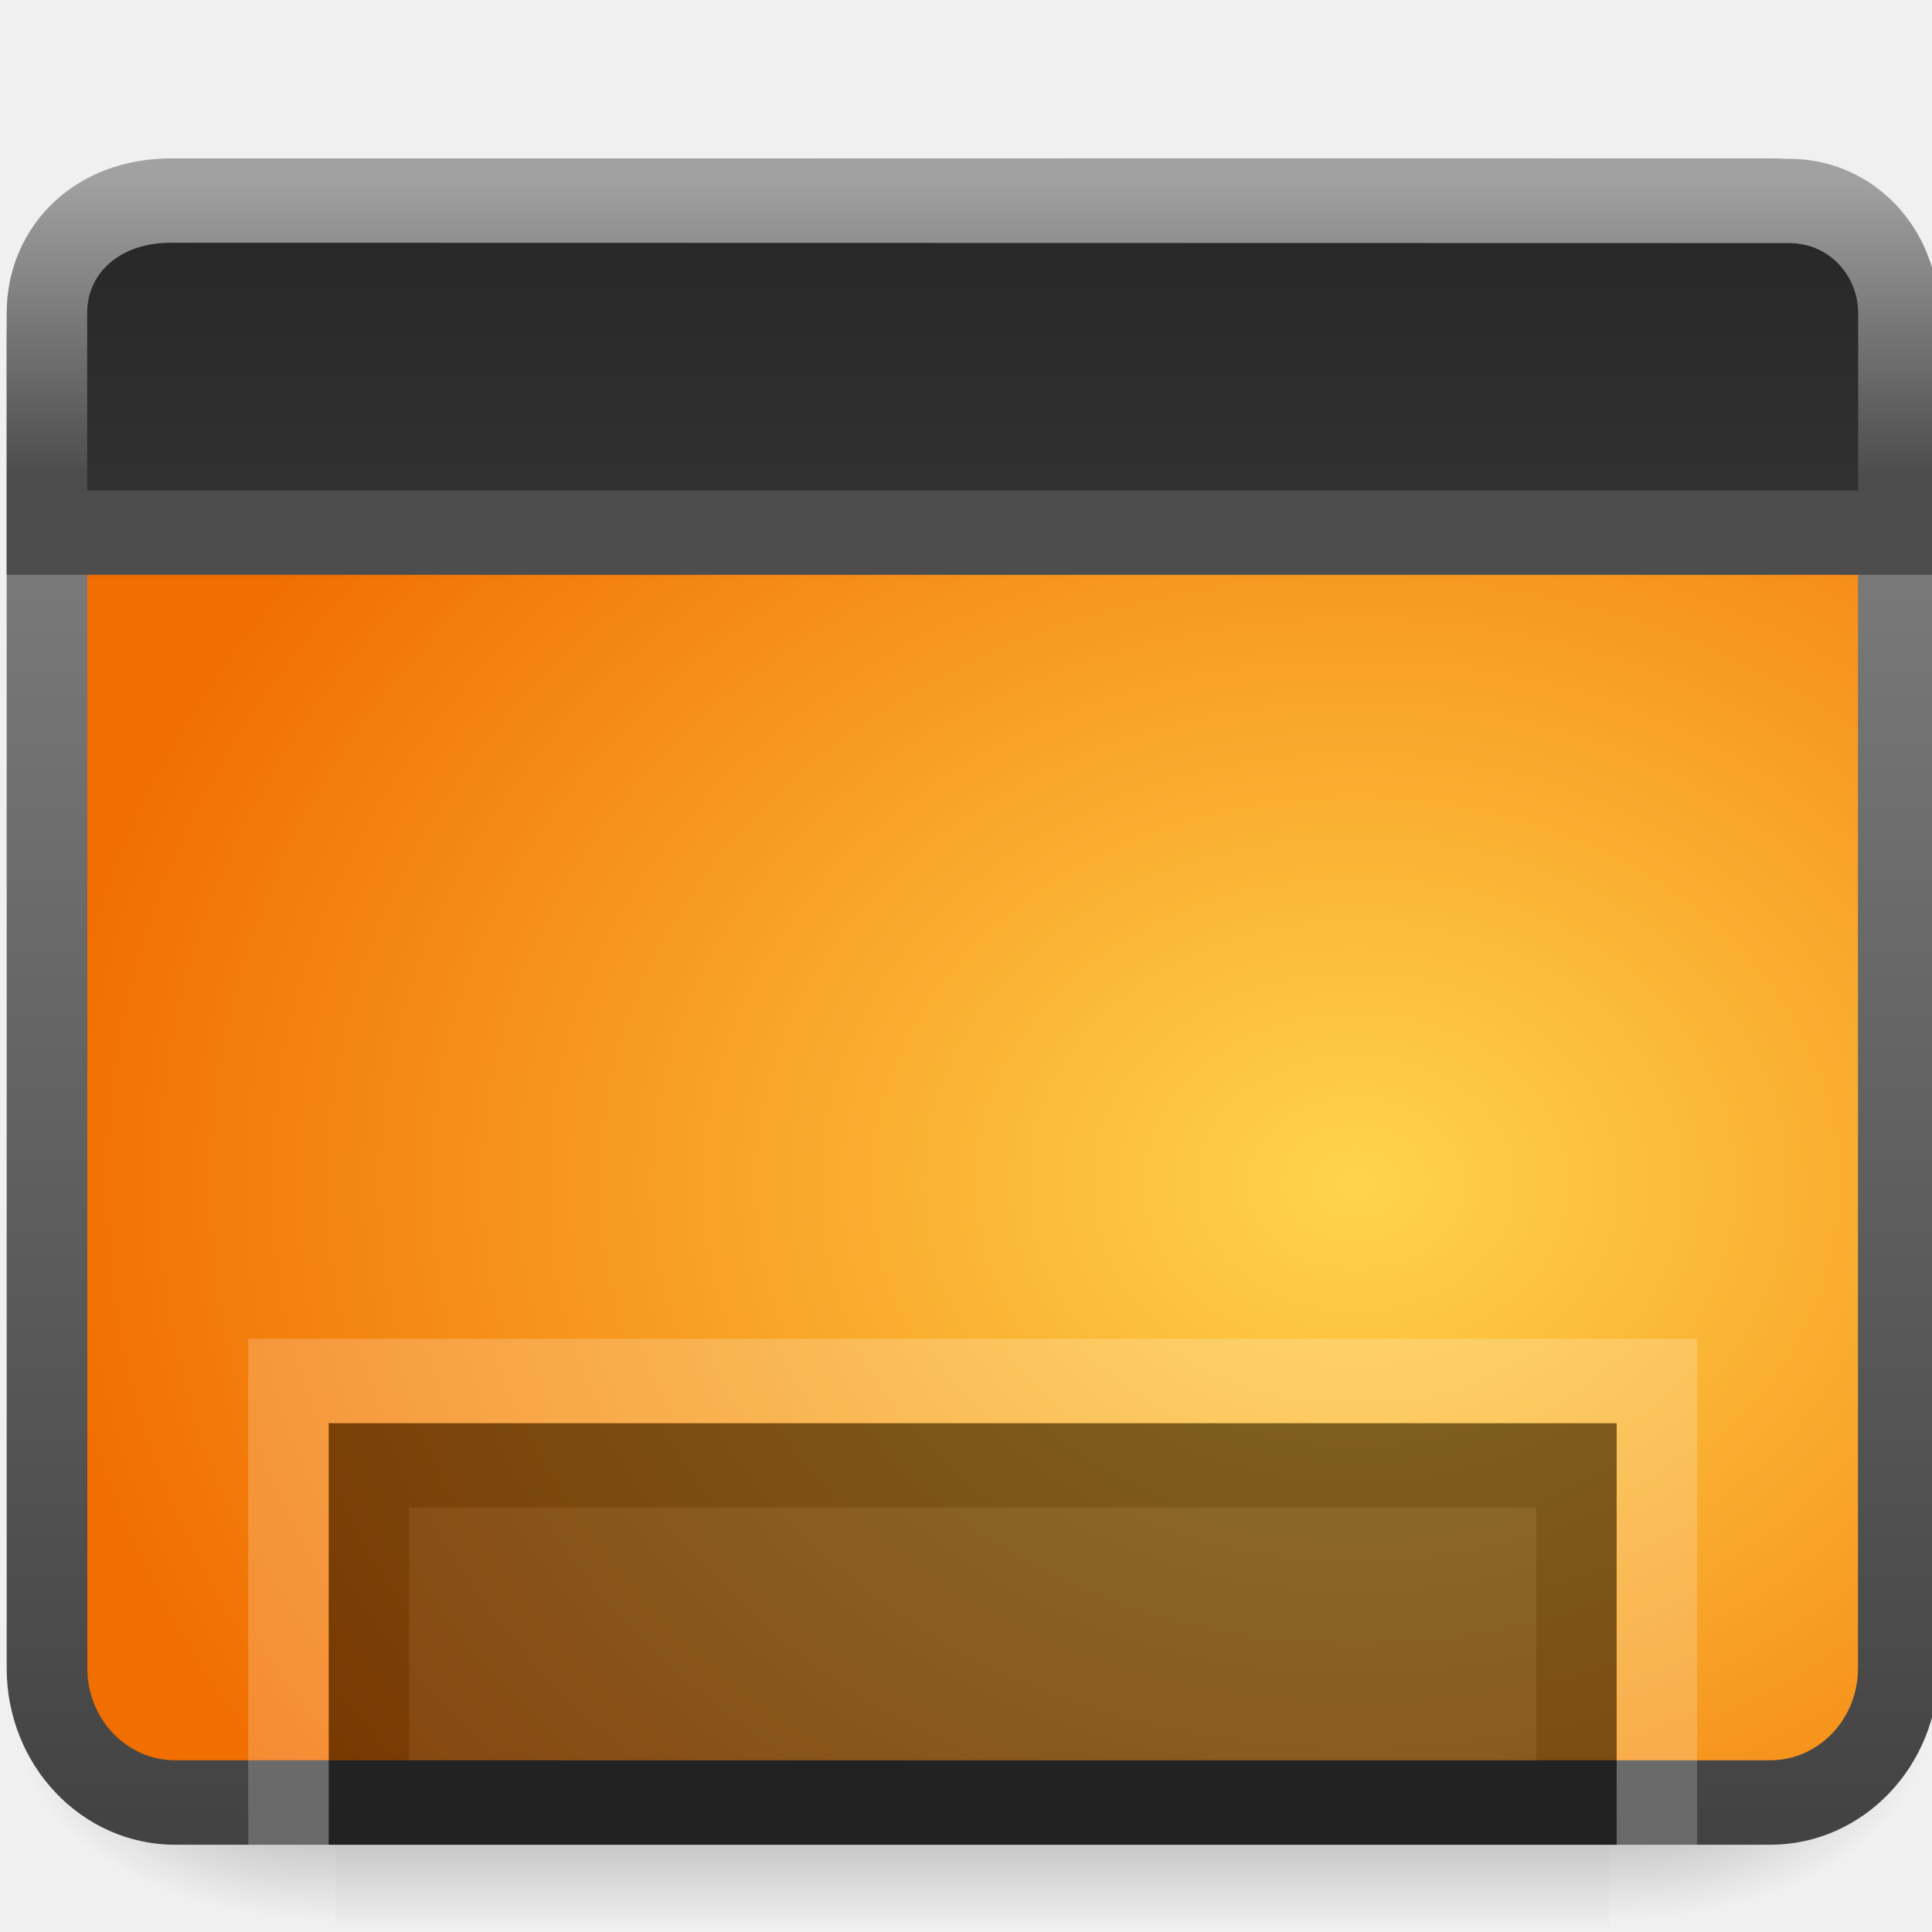
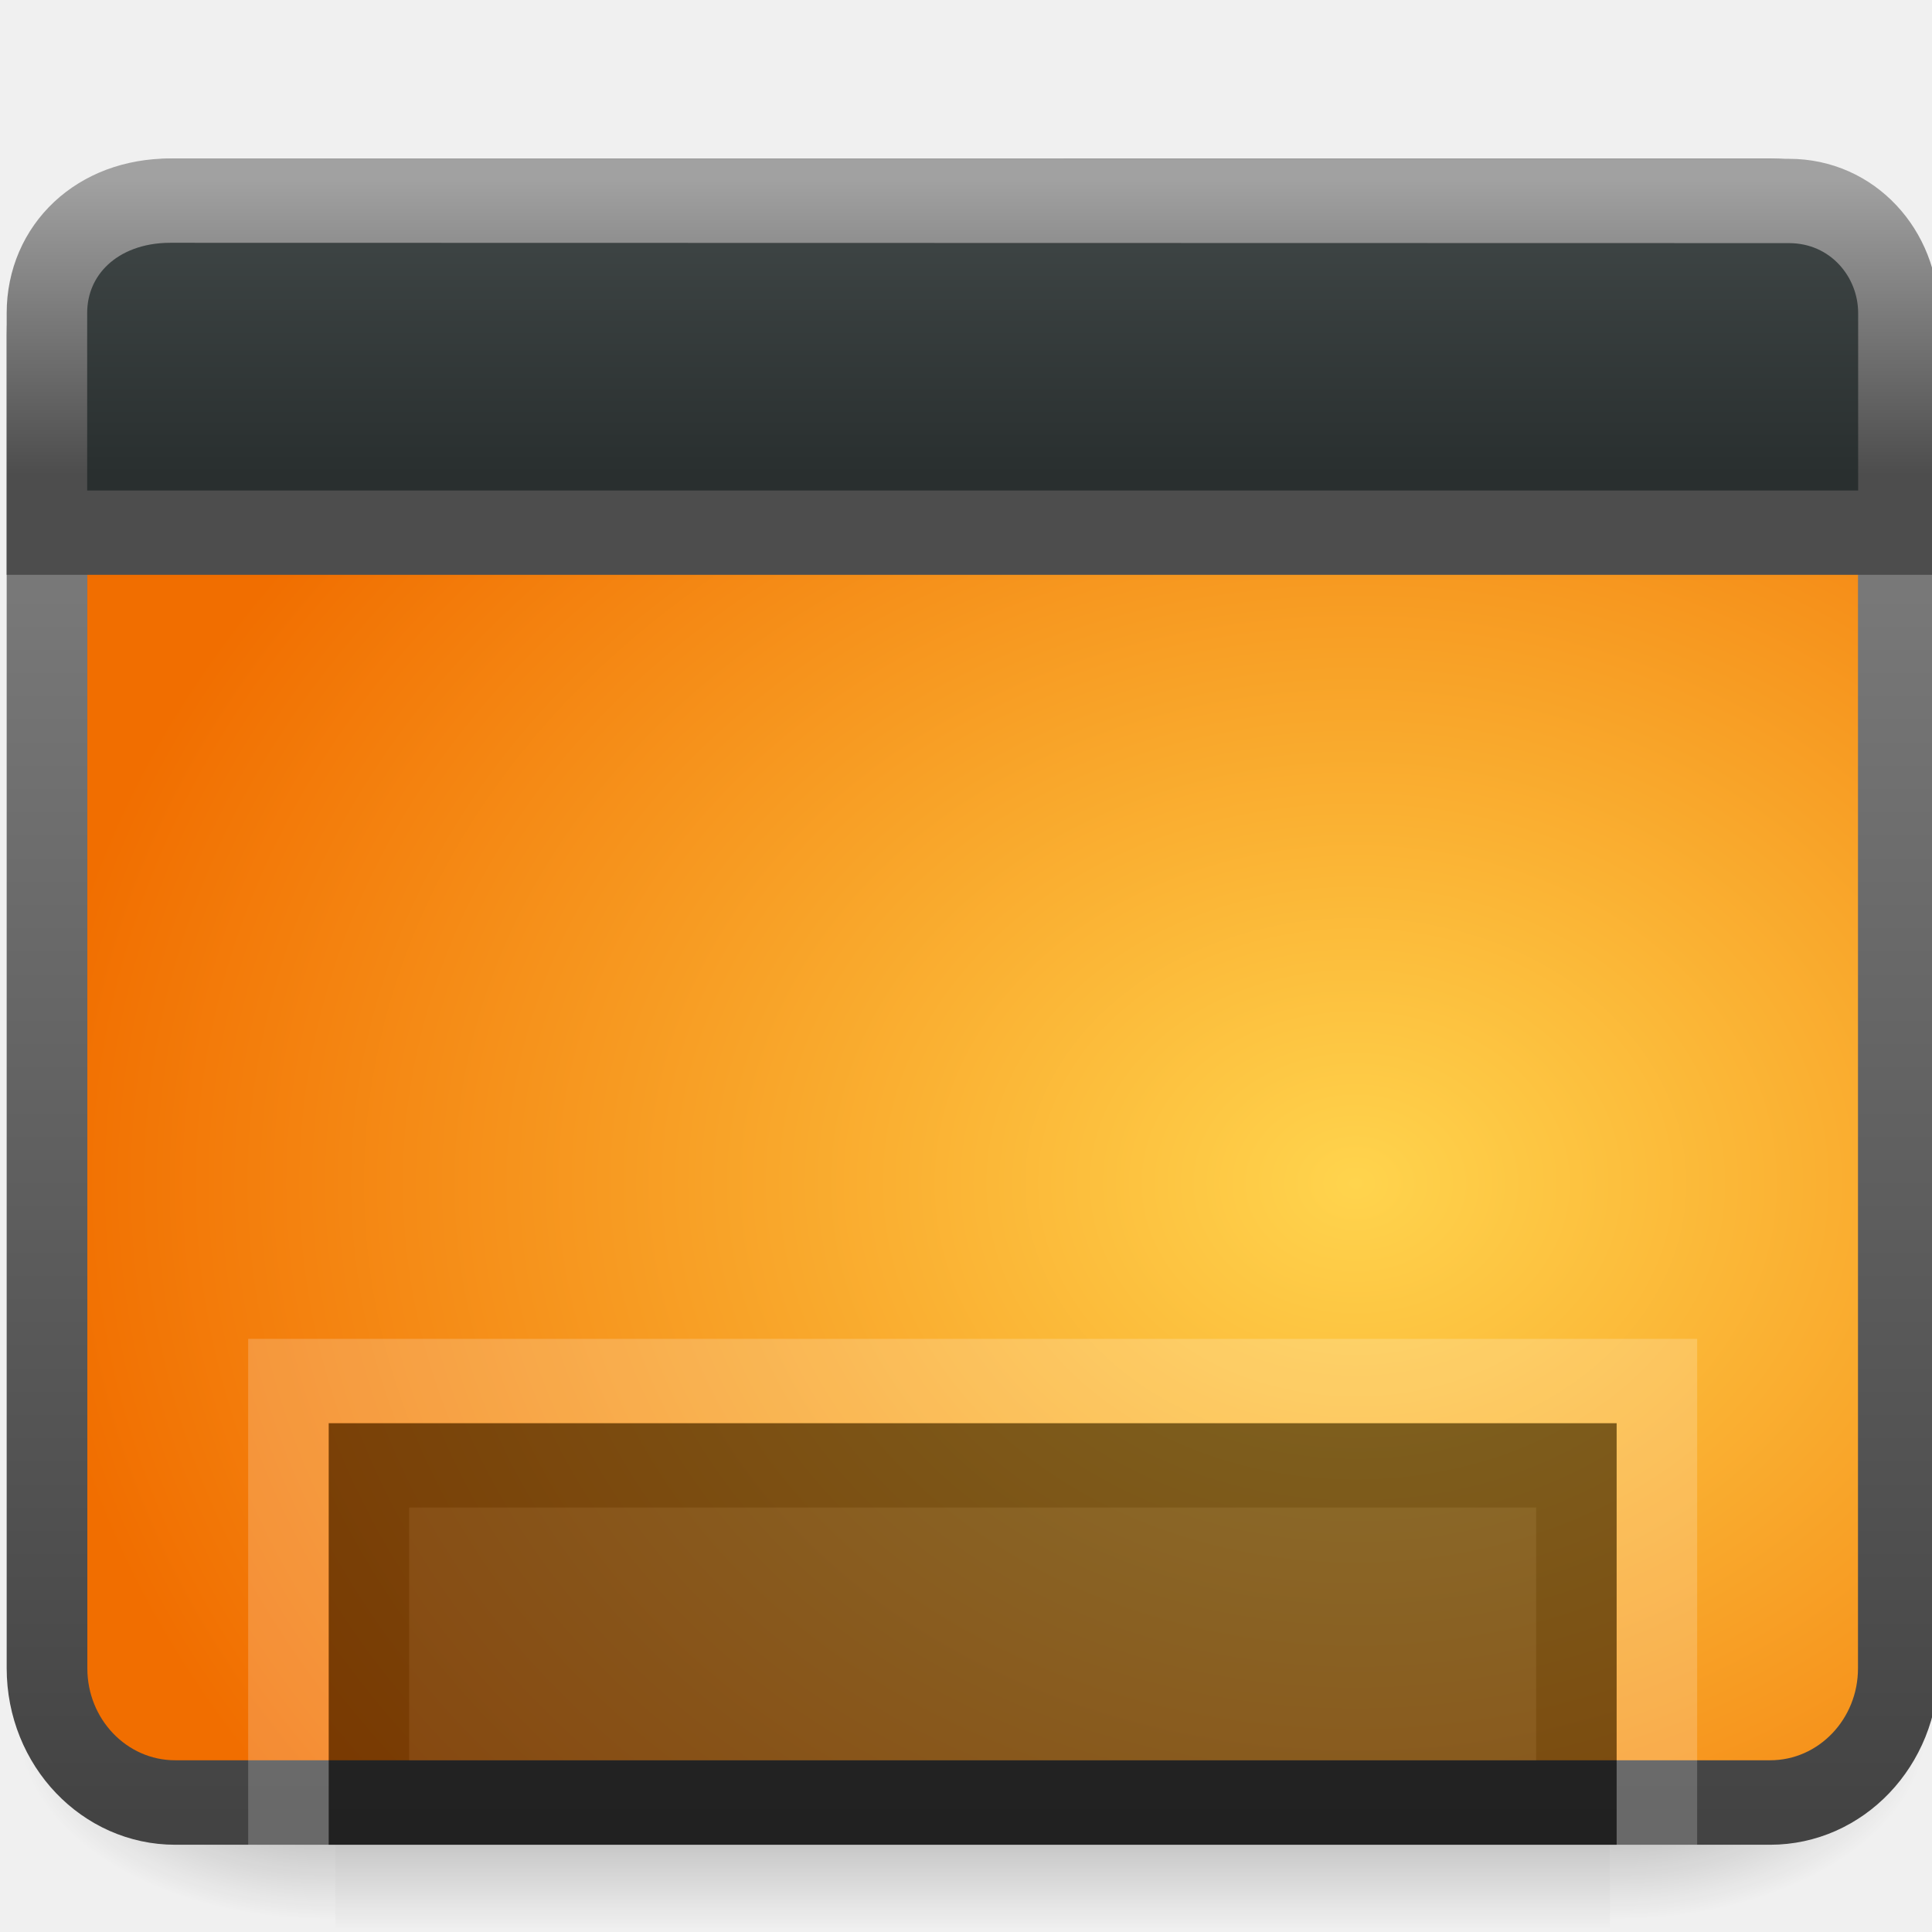
<svg xmlns="http://www.w3.org/2000/svg" xmlns:xlink="http://www.w3.org/1999/xlink" id="svg10994" height="24" width="24" version="1.1">
  <defs id="defs10996">
    <linearGradient gradientTransform="matrix(0.6276264,0,0,0.7245642,2.973068,-4.372632)" gradientUnits="userSpaceOnUse" xlink:href="#linearGradient3454-2-5-0-3-4-1" id="linearGradient4440-9" y2="21.387" x2="27.557" y1="7.163" x1="27.557" />
    <linearGradient id="linearGradient3454-2-5-0-3-4-1">
      <stop offset="0" style="stop-color:#ffffff;stop-opacity:1" id="stop3456-4-9-38-1-8-8" />
      <stop offset="0.01" style="stop-color:#ffffff;stop-opacity:0.235" id="stop3458-39-80-3-5-5-8" />
      <stop offset="0.99" style="stop-color:#ffffff;stop-opacity:0.157" id="stop3460-7-0-2-4-2-7" />
      <stop offset="1" style="stop-color:#ffffff;stop-opacity:0.392" id="stop3462-0-9-8-7-2-3" />
    </linearGradient>
    <linearGradient gradientTransform="matrix(0.547619,0,0,0.4829942,-1.106552,-8.244912)" gradientUnits="userSpaceOnUse" xlink:href="#linearGradient6129-963-697-142-998-580-273-5-3" id="linearGradient4436-4" y2="36.658" x2="22.809" y1="49.629" x1="22.935" />
    <linearGradient id="linearGradient6129-963-697-142-998-580-273-5-3">
      <stop offset="0" style="stop-color:#0a0a0a;stop-opacity:0.498" id="stop2661-1-2" />
      <stop offset="1" style="stop-color:#0a0a0a;stop-opacity:0" id="stop2663-85-8" />
    </linearGradient>
    <linearGradient gradientTransform="matrix(0.4666607,0,0,0.4642856,0.8364482,-8.160712)" gradientUnits="userSpaceOnUse" xlink:href="#linearGradient4632-0-6-4-3-4-0" id="linearGradient4430-9" y2="43.761" x2="35.793" y1="17.118" x1="35.793" />
    <linearGradient id="linearGradient4632-0-6-4-3-4-0">
      <stop offset="0" style="stop-color:#e0cea4;stop-opacity:1" id="stop4634-4-4-7-7-4-8" />
      <stop offset="1" style="stop-color:#b38e37;stop-opacity:1" id="stop4636-3-1-5-1-3-9" />
    </linearGradient>
    <linearGradient gradientTransform="matrix(0.4313124,0,0,0.4863801,1.989858,-5.814592)" gradientUnits="userSpaceOnUse" xlink:href="#linearGradient4325-0" id="linearGradient4418-4" y2="34.143" x2="21.37" y1="4.732" x1="21.37" />
    <linearGradient id="linearGradient4325-0">
      <stop offset="0" style="stop-color:#ffffff;stop-opacity:1" id="stop4327-4" />
      <stop offset="0.111" style="stop-color:#ffffff;stop-opacity:0.235" id="stop4329-5" />
      <stop offset="0.99" style="stop-color:#ffffff;stop-opacity:0.157" id="stop4331-6" />
      <stop offset="1" style="stop-color:#ffffff;stop-opacity:0.392" id="stop4333-7" />
    </linearGradient>
    <linearGradient gradientTransform="matrix(0.4909626,0,0,0.4898488,-24.70622,-8.712762)" gradientUnits="userSpaceOnUse" xlink:href="#linearGradient4646-7-4-3-5-6" id="linearGradient4414-2" y2="16" x2="62.989" y1="13" x1="62.989" />
    <linearGradient id="linearGradient4646-7-4-3-5-6">
      <stop offset="0" style="stop-color:#f9f9f9;stop-opacity:1" id="stop4648-8-0-3-6-5" />
      <stop offset="1" style="stop-color:#d8d8d8;stop-opacity:1" id="stop4650-1-7-3-4-8" />
    </linearGradient>
    <linearGradient gradientTransform="matrix(2.774389,0,0,1.969706,-1892.179,-872.8854)" gradientUnits="userSpaceOnUse" xlink:href="#linearGradient5048" id="linearGradient3028" y2="609.505" x2="302.857" y1="366.648" x1="302.857" />
    <linearGradient id="linearGradient5048">
      <stop offset="0" style="stop-color:#000000;stop-opacity:0" id="stop5050" />
      <stop offset="0.5" style="stop-color:#000000;stop-opacity:1" id="stop5056" />
      <stop offset="1" style="stop-color:#000000;stop-opacity:0" id="stop5052" />
    </linearGradient>
    <radialGradient gradientTransform="matrix(2.774389,0,0,1.969706,-1891.633,-872.8854)" gradientUnits="userSpaceOnUse" xlink:href="#linearGradient5060" id="radialGradient3030" fy="486.648" fx="605.714" r="117.143" cy="486.648" cx="605.714" />
    <linearGradient id="linearGradient5060">
      <stop offset="0" style="stop-color:#000000;stop-opacity:1" id="stop5062" />
      <stop offset="1" style="stop-color:#000000;stop-opacity:0" id="stop5064" />
    </linearGradient>
    <radialGradient gradientTransform="matrix(-2.774389,0,0,1.969706,112.7623,-872.8854)" gradientUnits="userSpaceOnUse" xlink:href="#linearGradient5060" id="radialGradient3032" fy="486.648" fx="605.714" r="117.143" cy="486.648" cx="605.714" />
    <linearGradient id="linearGradient3104-8-8-97-4-6-11-5-5-0-5">
      <stop offset="0" style="stop-color:#000000;stop-opacity:0.322" id="stop3106-5-4-3-5-0-2-1-0-6-6" />
      <stop offset="1" style="stop-color:#000000;stop-opacity:0.278" id="stop3108-4-3-7-8-2-0-7-9-1-4" />
    </linearGradient>
    <linearGradient gradientTransform="matrix(0.4021252,0,0,0.398023,53.35086,-8.790942)" gradientUnits="userSpaceOnUse" xlink:href="#linearGradient3104-8-8-97-4-6-11-5-5-0-5" id="linearGradient10992" y2="3.634" x2="-51.786" y1="53.514" x1="-51.786" />
    <linearGradient id="linearGradient4346">
      <stop id="stop4348" style="stop-color:#ffffff;stop-opacity:1" offset="0" />
      <stop id="stop4350" style="stop-color:#d8d8d8;stop-opacity:1" offset="1" />
    </linearGradient>
    <linearGradient id="linearGradient3104-8-8-97-4-6-11-5-5-4-4">
      <stop offset="0" style="stop-color:#000000;stop-opacity:0.322" id="stop3106-5-4-3-5-0-2-1-0-7-7" />
      <stop offset="1" style="stop-color:#000000;stop-opacity:0.278" id="stop3108-4-3-7-8-2-0-7-9-0-6" />
    </linearGradient>
    <linearGradient id="linearGradient4632-0-6-4-4">
      <stop style="stop-color:#aacb7d;stop-opacity:1;" offset="0" id="stop4634-4-4-7-5" />
      <stop style="stop-color:#709937;stop-opacity:1;" offset="1" id="stop4636-3-1-5-4" />
    </linearGradient>
    <linearGradient id="linearGradient6129-963-697-142-998-580-273-44-2-2-2">
      <stop id="stop2661-01-6-2-4" style="stop-color:#0a0a0a;stop-opacity:0.498" offset="0" />
      <stop id="stop2663-64-5-5-3" style="stop-color:#0a0a0a;stop-opacity:0" offset="1" />
    </linearGradient>
    <linearGradient id="linearGradient3454-2-5-0-3-8">
      <stop offset="0" style="stop-color:#ffffff;stop-opacity:1" id="stop3456-4-9-38-1-9" />
      <stop offset="0.01" style="stop-color:#ffffff;stop-opacity:0.235" id="stop3458-39-80-3-5-6" />
      <stop offset="0.99" style="stop-color:#ffffff;stop-opacity:0.157" id="stop3460-7-0-2-4-4" />
      <stop offset="1" style="stop-color:#ffffff;stop-opacity:0.392" id="stop3462-0-9-8-7-8" />
    </linearGradient>
    <linearGradient y2="8.172" x2="11.35" y1="0.667" x1="11.35" gradientTransform="matrix(1.440746,0,0,1.645827,4.11799,7.272274)" gradientUnits="userSpaceOnUse" id="linearGradient3366" xlink:href="#linearGradient3454-2-5-0-3-8" />
    <linearGradient y2="35.431" x2="76.041" y1="49.372" x1="76.041" gradientTransform="matrix(0.5723475,0,0,0.5084072,-27.39749,0.2903529)" gradientUnits="userSpaceOnUse" id="linearGradient3369" xlink:href="#linearGradient6129-963-697-142-998-580-273-44-2-2-2" />
    <linearGradient y2="42.924" x2="84.309" y1="16.111" x1="84.309" gradientTransform="matrix(0.4873738,0,0,0.5098508,-24.71319,-0.5509477)" gradientUnits="userSpaceOnUse" id="linearGradient3372" xlink:href="#linearGradient4632-0-6-4-4" />
    <linearGradient y2="2.061" x2="-51.786" y1="53.514" x1="-51.786" gradientTransform="matrix(0.4764074,0,0,0.4690872,30.63591,-0.2491947)" gradientUnits="userSpaceOnUse" id="linearGradient3375" xlink:href="#linearGradient3104-8-8-97-4-6-11-5-5-4-4" />
    <linearGradient y2="15.385" x2="62.989" y1="11.645" x1="62.989" gradientTransform="matrix(0.5238094,0,0,0.518381,-28.01478,-1.14333)" gradientUnits="userSpaceOnUse" id="linearGradient3378" xlink:href="#linearGradient4346" />
    <linearGradient xlink:href="#linearGradient5157" id="linearGradient3106" gradientUnits="userSpaceOnUse" x1="9.876" y1="2.601" x2="9.876" y2="23.062" />
    <linearGradient xlink:href="#linearGradient11111" id="linearGradient3101" gradientUnits="userSpaceOnUse" gradientTransform="translate(34.378,-14.50132)" x1="-28.531" y1="17.956" x2="-28.531" y2="37.503" />
    <linearGradient xlink:href="#linearGradient3390" id="linearGradient3097" gradientUnits="userSpaceOnUse" gradientTransform="matrix(0.9945751,0,0,0.9945751,-0.3392671,1.717773)" x1="9.705" y1="20.882" x2="9.705" y2="4.303" />
    <radialGradient xlink:href="#linearGradient7012-661-145-733-759-865-745" id="radialGradient3094" gradientUnits="userSpaceOnUse" gradientTransform="matrix(1.689952,0,0,1.043609,-5.448971,0.9617527)" cx="7.819" cy="8.561" fx="7.819" fy="8.561" r="11.268" />
    <radialGradient xlink:href="#linearGradient3752" id="radialGradient3091" gradientUnits="userSpaceOnUse" gradientTransform="matrix(-0.01680222,1.394281,-1.79662,-0.02165073,14.15227,2.156624)" cx="4.02" cy="5.593" fx="4.02" fy="5.593" r="10.273" />
    <linearGradient xlink:href="#linearGradient8265-821-176-38-919-66-249" id="linearGradient3088" gradientUnits="userSpaceOnUse" x1="18.031" y1="16.408" x2="20.055" y2="24.628" gradientTransform="matrix(0.4450331,0,0,0.4023652,2.819205,3.849861)" />
    <linearGradient xlink:href="#linearGradient3104" id="linearGradient3085" gradientUnits="userSpaceOnUse" gradientTransform="matrix(0.2537858,0,0,0.3050189,29.08763,7.31452)" x1="-51.786" y1="50.786" x2="-51.786" y2="2.906" />
    <linearGradient xlink:href="#linearGradient3600" id="linearGradient3083" gradientUnits="userSpaceOnUse" gradientTransform="matrix(0.3142872,0,0,0.3259268,10.41576,7.677758)" x1="25.132" y1="0.985" x2="25.132" y2="47.013" />
    <linearGradient xlink:href="#linearGradient3211" id="linearGradient3080" gradientUnits="userSpaceOnUse" gradientTransform="matrix(0.2727267,0,0,0.302325,11.41321,8.744204)" x1="24" y1="2" x2="24" y2="46.017" />
    <linearGradient xlink:href="#linearGradient8589" id="linearGradient3076" gradientUnits="userSpaceOnUse" gradientTransform="matrix(0.3091956,0,0,0.3766935,10.4348,8.107183)" x1="32.892" y1="8.059" x2="36.358" y2="5.457" />
    <linearGradient xlink:href="#linearGradient8589" id="linearGradient3073" gradientUnits="userSpaceOnUse" gradientTransform="matrix(0.3091956,0,0,0.3766935,10.4348,8.107183)" x1="32.892" y1="8.059" x2="36.358" y2="5.457" />
    <linearGradient xlink:href="#linearGradient3211" id="linearGradient3071" gradientUnits="userSpaceOnUse" gradientTransform="matrix(0.2727267,0,0,0.302325,11.41321,8.744204)" x1="24" y1="2" x2="24" y2="46.017" />
    <linearGradient xlink:href="#linearGradient3104" id="linearGradient3069" gradientUnits="userSpaceOnUse" gradientTransform="matrix(0.2537858,0,0,0.3050189,29.08763,7.31452)" x1="-51.786" y1="50.786" x2="-51.786" y2="2.906" />
    <linearGradient xlink:href="#linearGradient3600" id="linearGradient3067" gradientUnits="userSpaceOnUse" gradientTransform="matrix(0.3142872,0,0,0.3259268,10.41576,7.677758)" x1="25.132" y1="0.985" x2="25.132" y2="47.013" />
    <linearGradient xlink:href="#linearGradient8265-821-176-38-919-66-249" id="linearGradient3065" gradientUnits="userSpaceOnUse" x1="18.031" y1="16.408" x2="20.055" y2="24.628" />
    <radialGradient xlink:href="#linearGradient3752" id="radialGradient3063" gradientUnits="userSpaceOnUse" gradientTransform="matrix(-0.01680222,1.394281,-1.79662,-0.02165073,14.15227,2.156624)" cx="4.02" cy="5.593" fx="4.02" fy="5.593" r="10.273" />
    <linearGradient xlink:href="#linearGradient3390" id="linearGradient3061" gradientUnits="userSpaceOnUse" gradientTransform="matrix(0.9945751,0,0,0.9945751,-0.3392671,1.717773)" x1="9.705" y1="20.882" x2="9.705" y2="4.303" />
    <radialGradient xlink:href="#linearGradient7012-661-145-733-759-865-745" id="radialGradient3059" gradientUnits="userSpaceOnUse" gradientTransform="matrix(1.689952,0,0,1.043609,-5.448971,0.9617527)" cx="7.819" cy="8.561" fx="7.819" fy="8.561" r="11.268" />
    <linearGradient xlink:href="#linearGradient5157" id="linearGradient3057" gradientUnits="userSpaceOnUse" x1="9.876" y1="2.601" x2="9.876" y2="23.062" />
    <linearGradient xlink:href="#linearGradient11111" id="linearGradient3055" gradientUnits="userSpaceOnUse" gradientTransform="translate(34.378,-14.50132)" x1="-28.531" y1="17.956" x2="-28.531" y2="37.503" />
    <radialGradient xlink:href="#linearGradient5060-2" id="radialGradient3053" gradientUnits="userSpaceOnUse" gradientTransform="matrix(-2.774389,0,0,1.969706,112.7623,-872.8854)" cx="605.714" cy="486.648" fx="605.714" fy="486.648" r="117.143" />
    <radialGradient xlink:href="#linearGradient5060-2" id="radialGradient3051" gradientUnits="userSpaceOnUse" gradientTransform="matrix(2.774389,0,0,1.969706,-1891.633,-872.8854)" cx="605.714" cy="486.648" fx="605.714" fy="486.648" r="117.143" />
    <linearGradient xlink:href="#linearGradient5048-1" id="linearGradient3049" gradientUnits="userSpaceOnUse" gradientTransform="matrix(2.774389,0,0,1.969706,-1892.179,-872.8854)" x1="302.857" y1="366.648" x2="302.857" y2="609.505" />
    <linearGradient x1="32.892" y1="8.059" x2="36.358" y2="5.457" id="linearGradient3096" xlink:href="#linearGradient8589" gradientUnits="userSpaceOnUse" gradientTransform="matrix(0.3091956,0,0,0.3766935,10.4348,8.107183)" />
    <linearGradient id="linearGradient8589">
      <stop id="stop8591" style="stop-color:#fefefe;stop-opacity:1" offset="0" />
      <stop id="stop8593" style="stop-color:#cbcbcb;stop-opacity:1" offset="1" />
    </linearGradient>
    <linearGradient x1="24" y1="2" x2="24" y2="46.017" id="linearGradient3100" xlink:href="#linearGradient3211" gradientUnits="userSpaceOnUse" gradientTransform="matrix(0.2727267,0,0,0.302325,11.41321,8.744204)" />
    <linearGradient id="linearGradient3211">
      <stop id="stop3213" style="stop-color:#ffffff;stop-opacity:1" offset="0" />
      <stop id="stop3215" style="stop-color:#ffffff;stop-opacity:0" offset="1" />
    </linearGradient>
    <linearGradient x1="25.132" y1="0.985" x2="25.132" y2="47.013" id="linearGradient3103" xlink:href="#linearGradient3600" gradientUnits="userSpaceOnUse" gradientTransform="matrix(0.3142872,0,0,0.3259268,10.41576,7.677758)" />
    <linearGradient id="linearGradient3600">
      <stop id="stop3602" style="stop-color:#f4f4f4;stop-opacity:1" offset="0" />
      <stop id="stop3604" style="stop-color:#dbdbdb;stop-opacity:1" offset="1" />
    </linearGradient>
    <linearGradient x1="-51.786" y1="50.786" x2="-51.786" y2="2.906" id="linearGradient3105" xlink:href="#linearGradient3104" gradientUnits="userSpaceOnUse" gradientTransform="matrix(0.2537858,0,0,0.3050189,29.08763,7.31452)" />
    <linearGradient id="linearGradient3104">
      <stop id="stop3106" style="stop-color:#9a9a9a;stop-opacity:1" offset="0" />
      <stop id="stop3108" style="stop-color:#afafaf;stop-opacity:1" offset="1" />
    </linearGradient>
    <linearGradient x1="18.031" y1="16.408" x2="20.055" y2="24.628" id="linearGradient3332" xlink:href="#linearGradient8265-821-176-38-919-66-249" gradientUnits="userSpaceOnUse" />
    <linearGradient id="linearGradient8265-821-176-38-919-66-249">
      <stop id="stop2687" style="stop-color:#ffffff;stop-opacity:1" offset="0" />
      <stop id="stop2689" style="stop-color:#ffffff;stop-opacity:0" offset="1" />
    </linearGradient>
    <radialGradient cx="4.02" cy="5.593" r="10.273" fx="4.02" fy="5.593" id="radialGradient4372" xlink:href="#linearGradient3752" gradientUnits="userSpaceOnUse" gradientTransform="matrix(-1.6802223e-2,1.394281,-1.79662,-2.1650729e-2,14.15227,2.156624)" />
    <linearGradient id="linearGradient3752">
      <stop id="stop3754" style="stop-color:#ffffff;stop-opacity:1" offset="0" />
      <stop id="stop3760" style="stop-color:#ffffff;stop-opacity:1" offset="0.848" />
      <stop id="stop3756" style="stop-color:#ffffff;stop-opacity:0" offset="1" />
    </linearGradient>
    <radialGradient cx="7.819" cy="8.561" r="11.268" fx="7.819" fy="8.561" id="radialGradient3334" xlink:href="#linearGradient7012-661-145-733-759-865-745" gradientUnits="userSpaceOnUse" gradientTransform="matrix(1.689952,0,0,1.043609,-5.448971,0.9617527)" />
    <linearGradient id="linearGradient7012-661-145-733-759-865-745">
      <stop id="stop2699" style="stop-color:#aacb7d;stop-opacity:1" offset="0" />
      <stop id="stop2701" style="stop-color:#709937;stop-opacity:1" offset="1" />
    </linearGradient>
    <linearGradient x1="9.705" y1="20.882" x2="9.705" y2="4.303" id="linearGradient4377" xlink:href="#linearGradient3390" gradientUnits="userSpaceOnUse" gradientTransform="matrix(0.9945751,0,0,0.9945751,-0.3392671,1.717773)" />
    <linearGradient id="linearGradient3390">
      <stop id="stop3392" style="stop-color:#51751e;stop-opacity:1" offset="0" />
      <stop id="stop3394" style="stop-color:#51751e;stop-opacity:1" offset="1" />
    </linearGradient>
    <linearGradient x1="-28.531" y1="17.956" x2="-28.531" y2="37.503" id="linearGradient4380" xlink:href="#linearGradient11111" gradientUnits="userSpaceOnUse" gradientTransform="translate(34.378,-14.50132)" />
    <linearGradient id="linearGradient11111">
      <stop id="stop11113" style="stop-color:#ffffff;stop-opacity:1" offset="0" />
      <stop id="stop11115" style="stop-color:#cdcdcd;stop-opacity:1" offset="0.91" />
      <stop id="stop11117" style="stop-color:#a1a1a1;stop-opacity:1" offset="1" />
    </linearGradient>
    <linearGradient x1="9.876" y1="2.601" x2="9.876" y2="23.062" id="linearGradient5163" xlink:href="#linearGradient5157" gradientUnits="userSpaceOnUse" />
    <linearGradient id="linearGradient5157">
      <stop id="stop5159" style="stop-color:#c1c1c1;stop-opacity:1" offset="0" />
      <stop id="stop5161" style="stop-color:#909090;stop-opacity:1" offset="1" />
    </linearGradient>
    <linearGradient x1="302.857" y1="366.648" x2="302.857" y2="609.505" id="linearGradient4357" xlink:href="#linearGradient5048-1" gradientUnits="userSpaceOnUse" gradientTransform="matrix(2.774389,0,0,1.969706,-1892.179,-872.8854)" />
    <linearGradient id="linearGradient5048-1">
      <stop id="stop5050-1" style="stop-color:#000000;stop-opacity:0" offset="0" />
      <stop id="stop5056-0" style="stop-color:#000000;stop-opacity:1" offset="0.5" />
      <stop id="stop5052-0" style="stop-color:#000000;stop-opacity:0" offset="1" />
    </linearGradient>
    <radialGradient cx="605.714" cy="486.648" r="117.143" fx="605.714" fy="486.648" id="radialGradient4359" xlink:href="#linearGradient5060-2" gradientUnits="userSpaceOnUse" gradientTransform="matrix(2.774389,0,0,1.969706,-1891.633,-872.8854)" />
    <linearGradient id="linearGradient5060-2">
      <stop id="stop5062-6" style="stop-color:#000000;stop-opacity:1" offset="0" />
      <stop id="stop5064-2" style="stop-color:#000000;stop-opacity:0" offset="1" />
    </linearGradient>
    <radialGradient cx="605.714" cy="486.648" r="117.143" fx="605.714" fy="486.648" id="radialGradient4361" xlink:href="#linearGradient5060-2" gradientUnits="userSpaceOnUse" gradientTransform="matrix(-2.774389,0,0,1.969706,112.7623,-872.8854)" />
    <linearGradient y2="15.385" x2="62.989" y1="11.645" x1="62.989" gradientTransform="matrix(0.5238094,0,0,0.518381,-28.01478,-1.14333)" gradientUnits="userSpaceOnUse" id="linearGradient4646" xlink:href="#linearGradient4346" />
    <linearGradient y2="2.061" x2="-51.786" y1="53.514" x1="-51.786" gradientTransform="matrix(0.4764074,0,0,0.4690872,30.63591,-0.2491947)" gradientUnits="userSpaceOnUse" id="linearGradient4648" xlink:href="#linearGradient3104-8-8-97-4-6-11-5-5-4-4" />
    <linearGradient y2="42.924" x2="84.309" y1="16.111" x1="84.309" gradientTransform="matrix(0.4873738,0,0,0.5098508,-24.71319,-0.5509477)" gradientUnits="userSpaceOnUse" id="linearGradient4650" xlink:href="#linearGradient4632-0-6-4-4" />
    <linearGradient y2="35.431" x2="76.041" y1="49.372" x1="76.041" gradientTransform="matrix(0.5723475,0,0,0.5084072,-27.39749,0.2903529)" gradientUnits="userSpaceOnUse" id="linearGradient4652" xlink:href="#linearGradient6129-963-697-142-998-580-273-44-2-2-2" />
    <linearGradient y2="8.172" x2="11.35" y1="0.667" x1="11.35" gradientTransform="matrix(1.440746,0,0,1.645827,4.11799,7.272274)" gradientUnits="userSpaceOnUse" id="linearGradient4654" xlink:href="#linearGradient3454-2-5-0-3-8" />
    <linearGradient id="linearGradient4632-0-6-4-7">
      <stop id="stop4634-4-4-7-5-3" offset="0" style="stop-color:#ce7303;stop-opacity:1;" />
      <stop id="stop4636-3-1-5-3" offset="1" style="stop-color:#a44c00;stop-opacity:1;" />
    </linearGradient>
    <radialGradient gradientTransform="matrix(2.774389,0,0,1.969706,-1891.633,-872.8854)" gradientUnits="userSpaceOnUse" xlink:href="#linearGradient5060" id="radialGradient2662" fy="486.648" fx="605.714" r="117.143" cy="486.648" cx="605.714" />
    <radialGradient gradientTransform="matrix(-2.774389,0,0,1.969706,112.7623,-872.8854)" gradientUnits="userSpaceOnUse" xlink:href="#linearGradient5060" id="radialGradient3931" fy="486.648" fx="605.714" r="117.143" cy="486.648" cx="605.714" />
    <radialGradient r="23" fy="-2.064" fx="26.617" cy="-2.064" cx="26.617" gradientTransform="matrix(0,-0.5472088,0.7138538,0,18.23021,28.71861)" gradientUnits="userSpaceOnUse" id="radialGradient2447" xlink:href="#linearGradient4209" />
    <linearGradient id="linearGradient4209">
      <stop id="stop4211" style="stop-color:#ffd44d;stop-opacity:1" offset="0" />
      <stop id="stop4213" style="stop-color:#f16e00;stop-opacity:1" offset="1" />
    </linearGradient>
    <linearGradient y2="2.876" x2="10.014" y1="44.96" x1="10.014" gradientTransform="matrix(0.489349,0,0,0.463927,0.3705005,0.8599059)" gradientUnits="userSpaceOnUse" id="linearGradient2449" xlink:href="#linearGradient3332-412-419-652-471-761-410-156-661-505" />
    <linearGradient id="linearGradient3332-412-419-652-471-761-410-156-661-505">
      <stop offset="0" style="stop-color:#434343;stop-opacity:1;" id="stop8032" />
      <stop offset="1" style="stop-color:#8a8a8a;stop-opacity:1;" id="stop8034" />
    </linearGradient>
    <linearGradient y2="13.523" x2="24.683" y1="9.242" x1="24.683" gradientTransform="matrix(0.4781556,0,0,0.2340043,0.5275254,3.837409)" gradientUnits="userSpaceOnUse" id="linearGradient2441" xlink:href="#linearGradient5060" />
    <linearGradient y2="16.323" x2="33.579" y1="5.709" x1="33.579" gradientTransform="matrix(0.4164756,0,0,0.3298469,-1.421149,0.3664383)" gradientUnits="userSpaceOnUse" id="linearGradient2436" xlink:href="#linearGradient3958-6" />
    <linearGradient id="linearGradient3958-6">
-       <stop offset="0" style="stop-color:#262626;stop-opacity:1" id="stop3960-7" />
-       <stop offset="1" style="stop-color:#303030;stop-opacity:1" id="stop3962-5" />
+       <stop offset="0" style="stop-color:#424949;stop-opacity:1" id="stop3960-7" />
+       <stop offset="1" style="stop-color:#292f2f;stop-opacity:1" id="stop3962-5" />
    </linearGradient>
    <linearGradient y2="14" x2="16.916" y1="7.001" x1="16.916" gradientTransform="matrix(0.5111111,0,0,0.5000534,-0.2663078,-1.250722)" gradientUnits="userSpaceOnUse" id="linearGradient2438" xlink:href="#linearGradient3958" />
    <linearGradient id="linearGradient3958">
      <stop offset="0" style="stop-color:#a1a1a1;stop-opacity:1" id="stop3960" />
      <stop offset="1" style="stop-color:#4d4d4d;stop-opacity:1" id="stop3962" />
    </linearGradient>
  </defs>
  <g id="g4672">
    <g transform="matrix(0.9999835,0,0,1.047379,0.08299029,-0.1261975)" id="g4551">
      <g id="g5022" transform="matrix(0.01182016,0,0,0.00990682,22.51327,19.75393)">
        <rect style="display:inline;overflow:visible;visibility:visible;opacity:0.402;fill:url(#linearGradient3028);fill-opacity:1;fill-rule:nonzero;stroke:none;stroke-width:1;marker:none" id="rect2969" y="-150.697" x="-1559.252" height="478.357" width="1339.633" />
        <path style="display:inline;overflow:visible;visibility:visible;opacity:0.402;fill:url(#radialGradient2662);fill-opacity:1;fill-rule:nonzero;stroke:none;stroke-width:1;marker:none" id="path2971" d="m -219.619,-150.68 c 0,0 0,478.331 0,478.331 142.874,0.9 345.4,-107.17 345.4,-239.196 0,-132.027 -159.437,-239.135 -345.4,-239.135 z" />
        <path style="display:inline;overflow:visible;visibility:visible;opacity:0.402;fill:url(#radialGradient3931);fill-opacity:1;fill-rule:nonzero;stroke:none;stroke-width:1;marker:none" id="path2973" d="m -1559.252,-150.68 c 0,0 0,478.331 0,478.331 -142.874,0.9 -345.4,-107.17 -345.4,-239.196 0,-132.027 159.437,-239.135 345.4,-239.135 z" />
      </g>
      <rect style="display:inline;overflow:visible;visibility:visible;fill:url(#radialGradient2447);fill-opacity:1;fill-rule:evenodd;stroke:url(#linearGradient2449);stroke-width:1.002;stroke-linecap:round;stroke-linejoin:round;stroke-miterlimit:4;stroke-dasharray:none;stroke-dashoffset:0;stroke-opacity:1;marker:none;marker-start:none;marker-mid:none;marker-end:none;enable-background:accumulate" id="rect1316" y="2.501" x="0.501" ry="1.592" rx="1.592" height="18.998" width="22.998" />
      <rect style="display:inline;overflow:visible;visibility:visible;opacity:0.2;fill:url(#linearGradient2441);fill-opacity:1;fill-rule:evenodd;stroke:none;stroke-width:1;stroke-linecap:butt;stroke-linejoin:miter;stroke-miterlimit:4;stroke-dasharray:none;stroke-dashoffset:0;stroke-opacity:1;marker:none;marker-start:none;marker-mid:none;marker-end:none" id="rect1436" y="6" x="1" ry="0" rx="0" height="1" width="22" />
      <path style="display:inline;overflow:visible;visibility:visible;fill:url(#linearGradient2436);fill-opacity:1;fill-rule:evenodd;stroke:url(#linearGradient2438);stroke-width:1;stroke-linecap:butt;stroke-linejoin:miter;stroke-miterlimit:4;stroke-dasharray:none;stroke-dashoffset:0;stroke-opacity:1;marker:none;marker-start:none;marker-mid:none;marker-end:none" id="rect2311" d="M 2.034,2.5 22.139,2.504 c 0.8,0 1.361,0.631 1.361,1.329 v 2.605 H 0.5 v -2.605 C 0.5,3.089 1.118,2.5 2.034,2.5 Z" />
      <rect style="display:inline;overflow:visible;visibility:visible;opacity:0.5;fill:#1a1a1a;fill-opacity:1;fill-rule:nonzero;stroke:#000000;stroke-width:1;stroke-linecap:butt;stroke-linejoin:miter;stroke-miterlimit:4;stroke-dasharray:none;stroke-dashoffset:0;stroke-opacity:1;marker:none;marker-start:none;marker-mid:none;marker-end:none;enable-background:accumulate" id="rect9439" y="17.5" x="4.5" ry="0" rx="0" height="4" width="15" />
      <path style="display:inline;overflow:visible;visibility:visible;opacity:0.2;fill:none;fill-opacity:1;fill-rule:nonzero;stroke:#ffffff;stroke-width:1;stroke-linecap:butt;stroke-linejoin:miter;stroke-miterlimit:4;stroke-dasharray:none;stroke-dashoffset:0;stroke-opacity:1;marker:none;marker-start:none;marker-mid:none;marker-end:none;enable-background:accumulate" d="m 3.5,22 c 0,0 0,-5.5 0,-5.5 0,0 17,0 17,0 0,0 0,5.5 0,5.5" id="rect2455" />
    </g>
  </g>
</svg>
